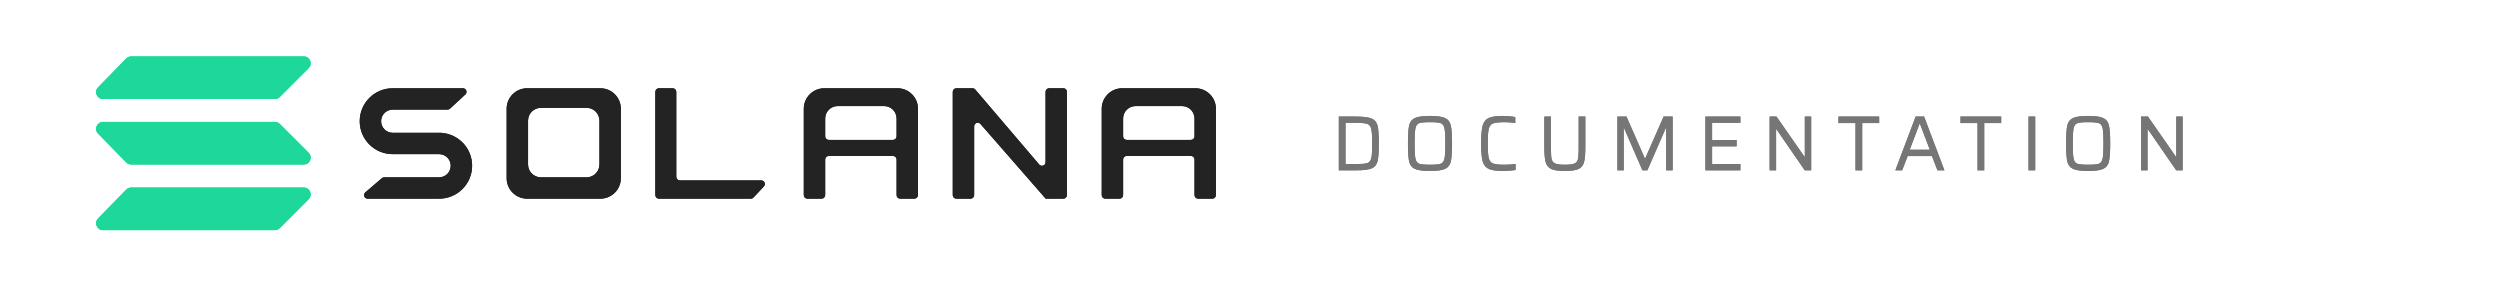
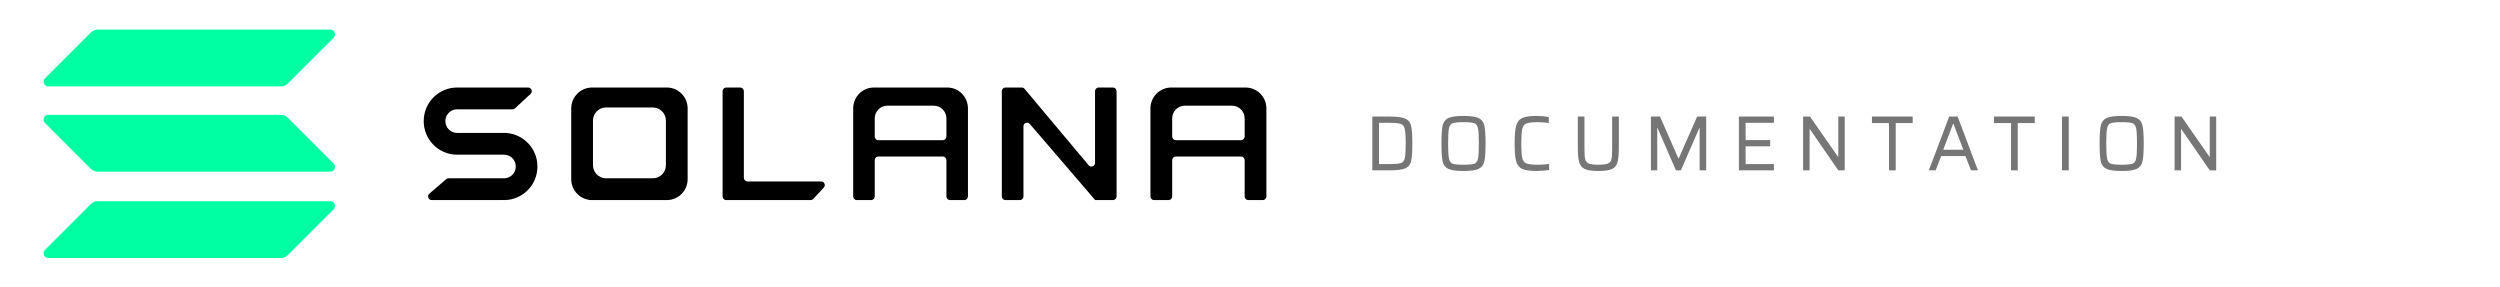
<svg xmlns="http://www.w3.org/2000/svg" width="4476" height="513" viewBox="0 0 4476 513" fill="none">
-   <path fill-rule="evenodd" clip-rule="evenodd" d="M1173.3 164.438C1173.3 160.882 1176.18 158 1179.74 158H1204.4C1207.96 158 1210.84 160.882 1210.84 164.438V316.535C1210.84 320.091 1213.72 322.973 1217.28 322.973H1362.93C1368.57 322.973 1371.49 329.703 1367.63 333.814L1348.99 353.697C1347.77 354.995 1346.07 355.732 1344.29 355.732H1210.84H1179.74C1176.18 355.732 1173.3 352.85 1173.3 349.294V164.438Z" fill="#232323" />
-   <path fill-rule="evenodd" clip-rule="evenodd" d="M786.226 276.001H704.72C704.714 276.001 704.709 275.997 704.709 275.991C704.709 275.985 704.704 275.98 704.699 275.98C704.171 275.994 703.642 276.001 703.112 276.001C670.465 276.001 644 249.586 644 217.001C644 184.415 670.465 158 703.112 158C703.642 158 704.171 158.007 704.699 158.021C704.704 158.021 704.709 158.016 704.709 158.01C704.709 158.005 704.714 158 704.72 158H828.811C834.674 158 837.485 165.199 833.173 169.172L805.61 194.567C804.421 195.663 802.864 196.271 801.248 196.271H703.073C691.624 196.271 682.343 205.552 682.343 217.001C682.343 228.449 691.624 237.731 703.073 237.731H790.881C790.936 237.731 790.98 237.775 790.98 237.83C790.98 237.882 791.02 237.925 791.072 237.929C821.433 240.408 845.299 265.788 845.299 296.731C845.299 329.316 818.834 355.732 786.187 355.732C784.608 355.732 783.042 355.67 781.494 355.549C781.44 355.544 781.395 355.587 781.395 355.64C781.395 355.691 781.353 355.732 781.303 355.732H658.233C652.253 355.732 649.504 348.29 654.048 344.402L683.731 319.007C684.897 318.009 686.381 317.461 687.916 317.461H730.827H786.226C797.675 317.461 806.956 308.18 806.956 296.731C806.956 285.282 797.675 276.001 786.226 276.001Z" fill="#232323" />
-   <path fill-rule="evenodd" clip-rule="evenodd" d="M942.245 158C942.235 158 942.228 158.008 942.228 158.017C942.228 158.027 942.22 158.034 942.211 158.035C923.201 158.855 907.937 174.091 907.115 193.065C907.115 193.074 907.107 193.081 907.097 193.081C907.088 193.081 907.08 193.089 907.08 193.099V317.444C907.08 317.454 907.088 317.461 907.097 317.461C907.106 317.461 907.114 317.469 907.113 317.479C907.091 318.002 907.08 318.527 907.08 319.056C907.08 338.771 922.666 354.854 942.211 355.697C942.22 355.697 942.228 355.705 942.228 355.714C942.228 355.724 942.235 355.732 942.245 355.732H1076.41C1076.42 355.732 1076.43 355.724 1076.43 355.714C1076.43 355.705 1076.43 355.697 1076.44 355.697C1095.99 354.854 1111.57 338.771 1111.57 319.056C1111.57 318.527 1111.56 318.002 1111.54 317.479C1111.54 317.469 1111.55 317.461 1111.56 317.461C1111.57 317.461 1111.57 317.454 1111.57 317.444V193.099C1111.57 193.089 1111.57 193.081 1111.56 193.081C1111.55 193.081 1111.54 193.074 1111.54 193.065C1110.72 174.091 1095.45 158.855 1076.44 158.035C1076.43 158.034 1076.43 158.027 1076.43 158.017C1076.43 158.008 1076.42 158 1076.41 158H942.245ZM967.401 193.081C967.395 193.081 967.39 193.086 967.39 193.092C967.39 193.098 967.385 193.103 967.38 193.103C955.499 193.619 945.958 203.203 945.445 215.138C945.444 215.144 945.44 215.149 945.434 215.149C945.428 215.149 945.423 215.154 945.423 215.16V293.377C945.423 293.383 945.428 293.388 945.433 293.388C945.439 293.388 945.444 293.393 945.444 293.399C945.43 293.728 945.423 294.058 945.423 294.391C945.423 306.793 955.164 316.909 967.38 317.439C967.385 317.44 967.39 317.444 967.39 317.45C967.39 317.456 967.395 317.461 967.401 317.461H1051.25C1051.26 317.461 1051.26 317.456 1051.26 317.45C1051.26 317.444 1051.27 317.44 1051.28 317.439C1063.49 316.909 1073.23 306.793 1073.23 294.391C1073.23 294.058 1073.22 293.728 1073.21 293.399C1073.21 293.393 1073.22 293.388 1073.22 293.388C1073.23 293.388 1073.23 293.383 1073.23 293.377V215.16C1073.23 215.154 1073.23 215.149 1073.22 215.149C1073.22 215.149 1073.21 215.144 1073.21 215.138C1072.7 203.203 1063.16 193.619 1051.28 193.103C1051.27 193.103 1051.26 193.098 1051.26 193.092C1051.26 193.086 1051.26 193.081 1051.25 193.081H967.401Z" fill="#232323" />
-   <path fill-rule="evenodd" clip-rule="evenodd" d="M1477.43 212.217V244.05C1477.43 247.605 1480.32 250.487 1483.87 250.487H1598.8C1602.36 250.487 1605.24 247.605 1605.24 244.05V212.217C1605.24 199.887 1595.23 189.892 1582.88 189.892H1499.8C1487.45 189.892 1477.43 199.887 1477.43 212.217ZM1611.68 355.732C1608.12 355.732 1605.24 352.85 1605.24 349.294V285.628C1605.24 282.073 1602.36 279.19 1598.8 279.19H1483.87C1480.31 279.19 1477.43 282.073 1477.43 285.628V349.294C1477.43 352.85 1474.55 355.732 1470.99 355.732H1445.53C1441.97 355.732 1439.09 352.85 1439.09 349.294V196.287C1439.09 196.278 1439.1 196.271 1439.11 196.271C1439.12 196.271 1439.12 196.263 1439.12 196.253C1439.1 195.73 1439.09 195.204 1439.09 194.676C1439.09 174.42 1455.54 158 1475.83 158C1476.36 158 1476.89 158.011 1477.42 158.033C1477.42 158.034 1477.43 158.026 1477.43 158.017C1477.43 158.007 1477.44 158 1477.45 158H1608.42C1608.43 158 1608.44 158.008 1608.44 158.017C1608.44 158.027 1608.44 158.034 1608.45 158.035C1628 158.878 1643.58 174.96 1643.58 194.676C1643.58 195.204 1643.57 195.73 1643.55 196.253C1643.55 196.263 1643.56 196.271 1643.57 196.271C1643.58 196.271 1643.58 196.278 1643.58 196.287V349.294C1643.58 352.85 1640.7 355.732 1637.15 355.732H1611.68Z" fill="#232323" />
-   <path fill-rule="evenodd" clip-rule="evenodd" d="M2010.85 212.217V244.05C2010.85 247.605 2013.73 250.487 2017.29 250.487H2132.22C2135.78 250.487 2138.66 247.605 2138.66 244.05V212.217C2138.66 199.887 2128.64 189.892 2116.29 189.892H2033.22C2020.86 189.892 2010.85 199.887 2010.85 212.217ZM2145.1 355.732C2141.54 355.732 2138.66 352.85 2138.66 349.294V285.628C2138.66 282.073 2135.78 279.19 2132.22 279.19H2017.29C2013.73 279.19 2010.85 282.073 2010.85 285.628V349.294C2010.85 352.85 2007.97 355.732 2004.41 355.732H1978.94C1975.39 355.732 1972.51 352.85 1972.51 349.294V196.287C1972.51 196.278 1972.51 196.271 1972.52 196.271C1972.53 196.271 1972.54 196.263 1972.54 196.253C1972.52 195.73 1972.51 195.204 1972.51 194.676C1972.51 174.42 1988.96 158 2009.25 158C2009.78 158 2010.31 158.011 2010.83 158.033C2010.84 158.034 2010.85 158.026 2010.85 158.017C2010.85 158.007 2010.86 158 2010.87 158H2141.84C2141.84 158 2141.85 158.008 2141.85 158.017C2141.85 158.027 2141.86 158.034 2141.87 158.035C2161.41 158.878 2177 174.96 2177 194.676C2177 195.204 2176.99 195.73 2176.97 196.253C2176.97 196.263 2176.97 196.271 2176.98 196.271C2176.99 196.271 2177 196.278 2177 196.287V349.294C2177 352.85 2174.12 355.732 2170.56 355.732H2145.1Z" fill="#232323" />
-   <path fill-rule="evenodd" clip-rule="evenodd" d="M1746.07 160.26C1744.85 158.826 1743.05 158 1741.17 158H1712.24C1708.68 158 1705.8 160.882 1705.8 164.438V349.294C1705.8 352.85 1708.68 355.732 1712.24 355.732H1737.7C1741.26 355.732 1744.14 352.85 1744.14 349.294V226.188C1744.14 220.241 1751.52 217.474 1755.43 221.954L1871.89 355.333C1871.93 355.377 1871.95 355.433 1871.95 355.491C1871.95 355.624 1872.06 355.732 1872.19 355.732H1872.24H1903.85C1907.41 355.732 1910.29 352.85 1910.29 349.294V164.438C1910.29 160.882 1907.41 158 1903.85 158H1878.39C1874.83 158 1871.95 160.882 1871.95 164.438V290.399C1871.95 296.384 1864.5 299.13 1860.61 294.577L1746.07 160.26Z" fill="#232323" />
-   <path d="M501.008 173.655C498.703 175.961 495.576 177.256 492.316 177.256H184.318C173.432 177.256 167.918 164.151 175.528 156.368L226.049 104.699C228.362 102.333 231.53 101 234.839 101H543.984C554.937 101 560.422 114.242 552.677 121.986L501.008 173.655Z" fill="#1DD79B" />
-   <path d="M501.008 408.399C498.703 410.705 495.576 412 492.316 412H184.318C173.432 412 167.918 398.896 175.528 391.112L226.049 339.443C228.362 337.078 231.53 335.744 234.839 335.744H543.984C554.937 335.744 560.422 348.986 552.677 356.73L501.008 408.399Z" fill="#1DD79B" />
-   <path d="M501.008 221.927C498.703 219.621 495.576 218.326 492.315 218.326L184.318 218.326C173.432 218.326 167.918 231.43 175.528 239.214L226.049 290.883C228.362 293.248 231.53 294.582 234.839 294.582L543.984 294.582C554.937 294.582 560.422 281.34 552.677 273.596L501.008 221.927Z" fill="#1DD79B" />
-   <path d="M2397 208.68H2427.66C2441.01 208.68 2450.43 209.893 2455.94 212.32C2461.45 214.653 2464.95 218.9 2466.44 225.06C2467.93 231.22 2468.68 241.813 2468.68 256.84C2468.68 271.867 2467.93 282.46 2466.44 288.62C2464.95 294.78 2461.45 299.073 2455.94 301.5C2450.43 303.833 2441.01 305 2427.66 305H2397V208.68ZM2425.7 293.8C2436.62 293.8 2443.95 293.24 2447.68 292.12C2451.51 290.907 2453.98 288.013 2455.1 283.44C2456.22 278.773 2456.78 269.907 2456.78 256.84C2456.78 243.867 2456.17 235.047 2454.96 230.38C2453.84 225.713 2451.37 222.82 2447.54 221.7C2443.81 220.487 2436.53 219.88 2425.7 219.88H2409.04V293.8H2425.7ZM2560.28 306.12C2547.5 306.12 2538.44 304.86 2533.12 302.34C2527.8 299.82 2524.4 295.433 2522.9 289.18C2521.5 282.833 2520.8 272.053 2520.8 256.84C2520.8 241.627 2521.5 230.893 2522.9 224.64C2524.4 218.293 2527.8 213.86 2533.12 211.34C2538.44 208.82 2547.5 207.56 2560.28 207.56C2572.98 207.56 2581.98 208.82 2587.3 211.34C2592.72 213.86 2596.12 218.293 2597.52 224.64C2599.02 230.893 2599.76 241.627 2599.76 256.84C2599.76 272.053 2599.02 282.833 2597.52 289.18C2596.12 295.433 2592.72 299.82 2587.3 302.34C2581.98 304.86 2572.98 306.12 2560.28 306.12ZM2560.28 294.92C2569.8 294.92 2576.24 294.313 2579.6 293.1C2582.96 291.887 2585.16 288.853 2586.18 284C2587.21 279.147 2587.72 270.093 2587.72 256.84C2587.72 243.587 2587.21 234.533 2586.18 229.68C2585.16 224.827 2582.96 221.793 2579.6 220.58C2576.24 219.367 2569.8 218.76 2560.28 218.76C2550.76 218.76 2544.28 219.367 2540.82 220.58C2537.46 221.793 2535.27 224.827 2534.24 229.68C2533.22 234.533 2532.7 243.587 2532.7 256.84C2532.7 270.093 2533.22 279.147 2534.24 284C2535.27 288.853 2537.46 291.887 2540.82 293.1C2544.28 294.313 2550.76 294.92 2560.28 294.92ZM2713.53 304.3C2710.64 304.86 2707 305.28 2702.61 305.56C2698.32 305.933 2694.31 306.12 2690.57 306.12C2679 306.12 2670.55 304.86 2665.23 302.34C2659.91 299.82 2656.32 295.247 2654.45 288.62C2652.68 281.9 2651.79 271.307 2651.79 256.84C2651.79 242.467 2652.68 231.92 2654.45 225.2C2656.32 218.48 2659.91 213.86 2665.23 211.34C2670.55 208.82 2679 207.56 2690.57 207.56C2694.4 207.56 2698.41 207.747 2702.61 208.12C2706.81 208.493 2710.27 209.007 2712.97 209.66V220.16C2705.97 219.227 2699.53 218.76 2693.65 218.76C2683.85 218.76 2676.99 219.507 2673.07 221C2669.25 222.493 2666.73 225.713 2665.51 230.66C2664.3 235.607 2663.69 244.333 2663.69 256.84C2663.69 269.347 2664.3 278.073 2665.51 283.02C2666.73 287.967 2669.25 291.187 2673.07 292.68C2676.99 294.173 2683.85 294.92 2693.65 294.92C2700.84 294.92 2707.47 294.453 2713.53 293.52V304.3ZM2838.42 208.68V262.86C2838.42 275.367 2837.63 284.56 2836.04 290.44C2834.45 296.227 2831.14 300.287 2826.1 302.62C2821.06 304.953 2812.94 306.12 2801.74 306.12C2790.54 306.12 2782.42 304.953 2777.38 302.62C2772.34 300.193 2768.98 296.087 2767.3 290.3C2765.71 284.513 2764.92 275.367 2764.92 262.86V208.68H2776.82V267.48C2776.82 275.88 2777.29 281.853 2778.22 285.4C2779.15 288.947 2781.3 291.42 2784.66 292.82C2788.02 294.22 2793.71 294.92 2801.74 294.92C2809.77 294.92 2815.41 294.22 2818.68 292.82C2822.04 291.42 2824.14 288.993 2824.98 285.54C2825.91 281.993 2826.38 275.973 2826.38 267.48V208.68H2838.42ZM2983.02 305V229.26H2982.46L2949.42 305H2940.6L2907.7 229.26H2907.14V305H2895.8V208.68H2912.04L2944.94 283.58H2945.64L2978.54 208.68H2994.78V305H2983.02ZM3053.31 305V208.68H3116.03V219.88H3065.35V250.82H3109.31V262.02H3065.35V293.8H3116.03V305H3053.31ZM3231.3 305L3180.48 231.36H3179.92V305H3168.3V208.68H3180.62L3230.74 280.64H3231.3V208.68H3242.78V305H3231.3ZM3322.06 305V220.3H3291.54V208.68H3364.48V220.3H3334.1V305H3322.06ZM3468.86 305L3458.92 279.38H3415.52L3405.58 305H3393.4L3429.8 208.68H3444.92L3481.32 305H3468.86ZM3437.5 221.7H3436.8L3419.16 268.04H3455.14L3437.5 221.7ZM3540.56 305V220.3H3510.04V208.68H3582.98V220.3H3552.6V305H3540.56ZM3631.82 305V208.68H3643.86V305H3631.82ZM3738.64 306.12C3725.86 306.12 3716.8 304.86 3711.48 302.34C3706.16 299.82 3702.76 295.433 3701.26 289.18C3699.86 282.833 3699.16 272.053 3699.16 256.84C3699.16 241.627 3699.86 230.893 3701.26 224.64C3702.76 218.293 3706.16 213.86 3711.48 211.34C3716.8 208.82 3725.86 207.56 3738.64 207.56C3751.34 207.56 3760.34 208.82 3765.66 211.34C3771.08 213.86 3774.48 218.293 3775.88 224.64C3777.38 230.893 3778.12 241.627 3778.12 256.84C3778.12 272.053 3777.38 282.833 3775.88 289.18C3774.48 295.433 3771.08 299.82 3765.66 302.34C3760.34 304.86 3751.34 306.12 3738.64 306.12ZM3738.64 294.92C3748.16 294.92 3754.6 294.313 3757.96 293.1C3761.32 291.887 3763.52 288.853 3764.54 284C3765.57 279.147 3766.08 270.093 3766.08 256.84C3766.08 243.587 3765.57 234.533 3764.54 229.68C3763.52 224.827 3761.32 221.793 3757.96 220.58C3754.6 219.367 3748.16 218.76 3738.64 218.76C3729.12 218.76 3722.64 219.367 3719.18 220.58C3715.82 221.793 3713.63 224.827 3712.6 229.68C3711.58 234.533 3711.06 243.587 3711.06 256.84C3711.06 270.093 3711.58 279.147 3712.6 284C3713.63 288.853 3715.82 291.887 3719.18 293.1C3722.64 294.313 3729.12 294.92 3738.64 294.92ZM3896.37 305L3845.55 231.36H3844.99V305H3833.37V208.68H3845.69L3895.81 280.64H3896.37V208.68H3907.85V305H3896.37Z" fill="#767676" />
-   <path fill-rule="evenodd" clip-rule="evenodd" d="M1173.3 164.438C1173.3 160.882 1176.18 158 1179.74 158H1204.4C1207.96 158 1210.84 160.882 1210.84 164.438V316.535C1210.84 320.091 1213.72 322.973 1217.28 322.973H1362.93C1368.57 322.973 1371.49 329.703 1367.63 333.814L1348.99 353.697C1347.77 354.995 1346.07 355.732 1344.29 355.732H1210.84H1179.74C1176.18 355.732 1173.3 352.85 1173.3 349.294V164.438Z" fill="#232323" />
-   <path fill-rule="evenodd" clip-rule="evenodd" d="M786.226 276.001H704.72C704.714 276.001 704.709 275.997 704.709 275.991C704.709 275.985 704.704 275.98 704.699 275.98C704.171 275.994 703.642 276.001 703.112 276.001C670.465 276.001 644 249.586 644 217.001C644 184.415 670.465 158 703.112 158C703.642 158 704.171 158.007 704.699 158.021C704.704 158.021 704.709 158.016 704.709 158.01C704.709 158.005 704.714 158 704.72 158H828.811C834.674 158 837.485 165.199 833.173 169.172L805.61 194.567C804.421 195.663 802.864 196.271 801.248 196.271H703.073C691.624 196.271 682.343 205.552 682.343 217.001C682.343 228.449 691.624 237.731 703.073 237.731H790.881C790.936 237.731 790.98 237.775 790.98 237.83C790.98 237.882 791.02 237.925 791.072 237.929C821.433 240.408 845.299 265.788 845.299 296.731C845.299 329.316 818.834 355.732 786.187 355.732C784.608 355.732 783.042 355.67 781.494 355.549C781.44 355.544 781.395 355.587 781.395 355.64C781.395 355.691 781.353 355.732 781.303 355.732H658.233C652.253 355.732 649.504 348.29 654.048 344.402L683.731 319.007C684.897 318.009 686.381 317.461 687.916 317.461H730.827H786.226C797.675 317.461 806.956 308.18 806.956 296.731C806.956 285.282 797.675 276.001 786.226 276.001Z" fill="#232323" />
-   <path fill-rule="evenodd" clip-rule="evenodd" d="M942.245 158C942.235 158 942.228 158.008 942.228 158.017C942.228 158.027 942.22 158.034 942.211 158.035C923.201 158.855 907.937 174.091 907.115 193.065C907.115 193.074 907.107 193.081 907.097 193.081C907.088 193.081 907.08 193.089 907.08 193.099V317.444C907.08 317.454 907.088 317.461 907.097 317.461C907.106 317.461 907.114 317.469 907.113 317.479C907.091 318.002 907.08 318.527 907.08 319.056C907.08 338.771 922.666 354.854 942.211 355.697C942.22 355.697 942.228 355.705 942.228 355.714C942.228 355.724 942.235 355.732 942.245 355.732H1076.41C1076.42 355.732 1076.43 355.724 1076.43 355.714C1076.43 355.705 1076.43 355.697 1076.44 355.697C1095.99 354.854 1111.57 338.771 1111.57 319.056C1111.57 318.527 1111.56 318.002 1111.54 317.479C1111.54 317.469 1111.55 317.461 1111.56 317.461C1111.57 317.461 1111.57 317.454 1111.57 317.444V193.099C1111.57 193.089 1111.57 193.081 1111.56 193.081C1111.55 193.081 1111.54 193.074 1111.54 193.065C1110.72 174.091 1095.45 158.855 1076.44 158.035C1076.43 158.034 1076.43 158.027 1076.43 158.017C1076.43 158.008 1076.42 158 1076.41 158H942.245ZM967.401 193.081C967.395 193.081 967.39 193.086 967.39 193.092C967.39 193.098 967.385 193.103 967.38 193.103C955.499 193.619 945.958 203.203 945.445 215.138C945.444 215.144 945.44 215.149 945.434 215.149C945.428 215.149 945.423 215.154 945.423 215.16V293.377C945.423 293.383 945.428 293.388 945.433 293.388C945.439 293.388 945.444 293.393 945.444 293.399C945.43 293.728 945.423 294.058 945.423 294.391C945.423 306.793 955.164 316.909 967.38 317.439C967.385 317.44 967.39 317.444 967.39 317.45C967.39 317.456 967.395 317.461 967.401 317.461H1051.25C1051.26 317.461 1051.26 317.456 1051.26 317.45C1051.26 317.444 1051.27 317.44 1051.28 317.439C1063.49 316.909 1073.23 306.793 1073.23 294.391C1073.23 294.058 1073.22 293.728 1073.21 293.399C1073.21 293.393 1073.22 293.388 1073.22 293.388C1073.23 293.388 1073.23 293.383 1073.23 293.377V215.16C1073.23 215.154 1073.23 215.149 1073.22 215.149C1073.22 215.149 1073.21 215.144 1073.21 215.138C1072.7 203.203 1063.16 193.619 1051.28 193.103C1051.27 193.103 1051.26 193.098 1051.26 193.092C1051.26 193.086 1051.26 193.081 1051.25 193.081H967.401Z" fill="#232323" />
-   <path fill-rule="evenodd" clip-rule="evenodd" d="M1477.43 212.217V244.05C1477.43 247.605 1480.32 250.487 1483.87 250.487H1598.8C1602.36 250.487 1605.24 247.605 1605.24 244.05V212.217C1605.24 199.887 1595.23 189.892 1582.88 189.892H1499.8C1487.45 189.892 1477.43 199.887 1477.43 212.217ZM1611.68 355.732C1608.12 355.732 1605.24 352.85 1605.24 349.294V285.628C1605.24 282.073 1602.36 279.19 1598.8 279.19H1483.87C1480.31 279.19 1477.43 282.073 1477.43 285.628V349.294C1477.43 352.85 1474.55 355.732 1470.99 355.732H1445.53C1441.97 355.732 1439.09 352.85 1439.09 349.294V196.287C1439.09 196.278 1439.1 196.271 1439.11 196.271C1439.12 196.271 1439.12 196.263 1439.12 196.253C1439.1 195.73 1439.09 195.204 1439.09 194.676C1439.09 174.42 1455.54 158 1475.83 158C1476.36 158 1476.89 158.011 1477.42 158.033C1477.42 158.034 1477.43 158.026 1477.43 158.017C1477.43 158.007 1477.44 158 1477.45 158H1608.42C1608.43 158 1608.44 158.008 1608.44 158.017C1608.44 158.027 1608.44 158.034 1608.45 158.035C1628 158.878 1643.58 174.96 1643.58 194.676C1643.58 195.204 1643.57 195.73 1643.55 196.253C1643.55 196.263 1643.56 196.271 1643.57 196.271C1643.58 196.271 1643.58 196.278 1643.58 196.287V349.294C1643.58 352.85 1640.7 355.732 1637.15 355.732H1611.68Z" fill="#232323" />
-   <path fill-rule="evenodd" clip-rule="evenodd" d="M2010.85 212.217V244.05C2010.85 247.605 2013.73 250.487 2017.29 250.487H2132.22C2135.78 250.487 2138.66 247.605 2138.66 244.05V212.217C2138.66 199.887 2128.64 189.892 2116.29 189.892H2033.22C2020.86 189.892 2010.85 199.887 2010.85 212.217ZM2145.1 355.732C2141.54 355.732 2138.66 352.85 2138.66 349.294V285.628C2138.66 282.073 2135.78 279.19 2132.22 279.19H2017.29C2013.73 279.19 2010.85 282.073 2010.85 285.628V349.294C2010.85 352.85 2007.97 355.732 2004.41 355.732H1978.94C1975.39 355.732 1972.51 352.85 1972.51 349.294V196.287C1972.51 196.278 1972.51 196.271 1972.52 196.271C1972.53 196.271 1972.54 196.263 1972.54 196.253C1972.52 195.73 1972.51 195.204 1972.51 194.676C1972.51 174.42 1988.96 158 2009.25 158C2009.78 158 2010.31 158.011 2010.83 158.033C2010.84 158.034 2010.85 158.026 2010.85 158.017C2010.85 158.007 2010.86 158 2010.87 158H2141.84C2141.84 158 2141.85 158.008 2141.85 158.017C2141.85 158.027 2141.86 158.034 2141.87 158.035C2161.41 158.878 2177 174.96 2177 194.676C2177 195.204 2176.99 195.73 2176.97 196.253C2176.97 196.263 2176.97 196.271 2176.98 196.271C2176.99 196.271 2177 196.278 2177 196.287V349.294C2177 352.85 2174.12 355.732 2170.56 355.732H2145.1Z" fill="#232323" />
-   <path fill-rule="evenodd" clip-rule="evenodd" d="M1746.07 160.26C1744.85 158.826 1743.05 158 1741.17 158H1712.24C1708.68 158 1705.8 160.882 1705.8 164.438V349.294C1705.8 352.85 1708.68 355.732 1712.24 355.732H1737.7C1741.26 355.732 1744.14 352.85 1744.14 349.294V226.188C1744.14 220.241 1751.52 217.474 1755.43 221.954L1871.89 355.333C1871.93 355.377 1871.95 355.433 1871.95 355.491C1871.95 355.624 1872.06 355.732 1872.19 355.732H1872.24H1903.85C1907.41 355.732 1910.29 352.85 1910.29 349.294V164.438C1910.29 160.882 1907.41 158 1903.85 158H1878.39C1874.83 158 1871.95 160.882 1871.95 164.438V290.399C1871.95 296.384 1864.5 299.13 1860.61 294.577L1746.07 160.26Z" fill="#232323" />
-   <path d="M501.008 173.655C498.703 175.961 495.576 177.256 492.316 177.256H184.318C173.432 177.256 167.918 164.151 175.528 156.368L226.049 104.699C228.362 102.333 231.53 101 234.839 101H543.984C554.937 101 560.422 114.242 552.677 121.986L501.008 173.655Z" fill="#1DD79B" />
-   <path d="M501.008 408.399C498.703 410.705 495.576 412 492.316 412H184.318C173.432 412 167.918 398.896 175.528 391.112L226.049 339.443C228.362 337.078 231.53 335.744 234.839 335.744H543.984C554.937 335.744 560.422 348.986 552.677 356.73L501.008 408.399Z" fill="#1DD79B" />
-   <path d="M501.008 221.927C498.703 219.621 495.576 218.326 492.315 218.326L184.318 218.326C173.432 218.326 167.918 231.43 175.528 239.214L226.049 290.883C228.362 293.248 231.53 294.582 234.839 294.582L543.984 294.582C554.937 294.582 560.422 281.34 552.677 273.596L501.008 221.927Z" fill="#1DD79B" />
-   <path d="M2397 208.68H2427.66C2441.01 208.68 2450.43 209.893 2455.94 212.32C2461.45 214.653 2464.95 218.9 2466.44 225.06C2467.93 231.22 2468.68 241.813 2468.68 256.84C2468.68 271.867 2467.93 282.46 2466.44 288.62C2464.95 294.78 2461.45 299.073 2455.94 301.5C2450.43 303.833 2441.01 305 2427.66 305H2397V208.68ZM2425.7 293.8C2436.62 293.8 2443.95 293.24 2447.68 292.12C2451.51 290.907 2453.98 288.013 2455.1 283.44C2456.22 278.773 2456.78 269.907 2456.78 256.84C2456.78 243.867 2456.17 235.047 2454.96 230.38C2453.84 225.713 2451.37 222.82 2447.54 221.7C2443.81 220.487 2436.53 219.88 2425.7 219.88H2409.04V293.8H2425.7ZM2560.28 306.12C2547.5 306.12 2538.44 304.86 2533.12 302.34C2527.8 299.82 2524.4 295.433 2522.9 289.18C2521.5 282.833 2520.8 272.053 2520.8 256.84C2520.8 241.627 2521.5 230.893 2522.9 224.64C2524.4 218.293 2527.8 213.86 2533.12 211.34C2538.44 208.82 2547.5 207.56 2560.28 207.56C2572.98 207.56 2581.98 208.82 2587.3 211.34C2592.72 213.86 2596.12 218.293 2597.52 224.64C2599.02 230.893 2599.76 241.627 2599.76 256.84C2599.76 272.053 2599.02 282.833 2597.52 289.18C2596.12 295.433 2592.72 299.82 2587.3 302.34C2581.98 304.86 2572.98 306.12 2560.28 306.12ZM2560.28 294.92C2569.8 294.92 2576.24 294.313 2579.6 293.1C2582.96 291.887 2585.16 288.853 2586.18 284C2587.21 279.147 2587.72 270.093 2587.72 256.84C2587.72 243.587 2587.21 234.533 2586.18 229.68C2585.16 224.827 2582.96 221.793 2579.6 220.58C2576.24 219.367 2569.8 218.76 2560.28 218.76C2550.76 218.76 2544.28 219.367 2540.82 220.58C2537.46 221.793 2535.27 224.827 2534.24 229.68C2533.22 234.533 2532.7 243.587 2532.7 256.84C2532.7 270.093 2533.22 279.147 2534.24 284C2535.27 288.853 2537.46 291.887 2540.82 293.1C2544.28 294.313 2550.76 294.92 2560.28 294.92ZM2713.53 304.3C2710.64 304.86 2707 305.28 2702.61 305.56C2698.32 305.933 2694.31 306.12 2690.57 306.12C2679 306.12 2670.55 304.86 2665.23 302.34C2659.91 299.82 2656.32 295.247 2654.45 288.62C2652.68 281.9 2651.79 271.307 2651.79 256.84C2651.79 242.467 2652.68 231.92 2654.45 225.2C2656.32 218.48 2659.91 213.86 2665.23 211.34C2670.55 208.82 2679 207.56 2690.57 207.56C2694.4 207.56 2698.41 207.747 2702.61 208.12C2706.81 208.493 2710.27 209.007 2712.97 209.66V220.16C2705.97 219.227 2699.53 218.76 2693.65 218.76C2683.85 218.76 2676.99 219.507 2673.07 221C2669.25 222.493 2666.73 225.713 2665.51 230.66C2664.3 235.607 2663.69 244.333 2663.69 256.84C2663.69 269.347 2664.3 278.073 2665.51 283.02C2666.73 287.967 2669.25 291.187 2673.07 292.68C2676.99 294.173 2683.85 294.92 2693.65 294.92C2700.84 294.92 2707.47 294.453 2713.53 293.52V304.3ZM2838.42 208.68V262.86C2838.42 275.367 2837.63 284.56 2836.04 290.44C2834.45 296.227 2831.14 300.287 2826.1 302.62C2821.06 304.953 2812.94 306.12 2801.74 306.12C2790.54 306.12 2782.42 304.953 2777.38 302.62C2772.34 300.193 2768.98 296.087 2767.3 290.3C2765.71 284.513 2764.92 275.367 2764.92 262.86V208.68H2776.82V267.48C2776.82 275.88 2777.29 281.853 2778.22 285.4C2779.15 288.947 2781.3 291.42 2784.66 292.82C2788.02 294.22 2793.71 294.92 2801.74 294.92C2809.77 294.92 2815.41 294.22 2818.68 292.82C2822.04 291.42 2824.14 288.993 2824.98 285.54C2825.91 281.993 2826.38 275.973 2826.38 267.48V208.68H2838.42ZM2983.02 305V229.26H2982.46L2949.42 305H2940.6L2907.7 229.26H2907.14V305H2895.8V208.68H2912.04L2944.94 283.58H2945.64L2978.54 208.68H2994.78V305H2983.02ZM3053.31 305V208.68H3116.03V219.88H3065.35V250.82H3109.31V262.02H3065.35V293.8H3116.03V305H3053.31ZM3231.3 305L3180.48 231.36H3179.92V305H3168.3V208.68H3180.62L3230.74 280.64H3231.3V208.68H3242.78V305H3231.3ZM3322.06 305V220.3H3291.54V208.68H3364.48V220.3H3334.1V305H3322.06ZM3468.86 305L3458.92 279.38H3415.52L3405.58 305H3393.4L3429.8 208.68H3444.92L3481.32 305H3468.86ZM3437.5 221.7H3436.8L3419.16 268.04H3455.14L3437.5 221.7ZM3540.56 305V220.3H3510.04V208.68H3582.98V220.3H3552.6V305H3540.56ZM3631.82 305V208.68H3643.86V305H3631.82ZM3738.64 306.12C3725.86 306.12 3716.8 304.86 3711.48 302.34C3706.16 299.82 3702.76 295.433 3701.26 289.18C3699.86 282.833 3699.16 272.053 3699.16 256.84C3699.16 241.627 3699.86 230.893 3701.26 224.64C3702.76 218.293 3706.16 213.86 3711.48 211.34C3716.8 208.82 3725.86 207.56 3738.64 207.56C3751.34 207.56 3760.34 208.82 3765.66 211.34C3771.08 213.86 3774.48 218.293 3775.88 224.64C3777.38 230.893 3778.12 241.627 3778.12 256.84C3778.12 272.053 3777.38 282.833 3775.88 289.18C3774.48 295.433 3771.08 299.82 3765.66 302.34C3760.34 304.86 3751.34 306.12 3738.64 306.12ZM3738.64 294.92C3748.16 294.92 3754.6 294.313 3757.96 293.1C3761.32 291.887 3763.52 288.853 3764.54 284C3765.57 279.147 3766.08 270.093 3766.08 256.84C3766.08 243.587 3765.57 234.533 3764.54 229.68C3763.52 224.827 3761.32 221.793 3757.96 220.58C3754.6 219.367 3748.16 218.76 3738.64 218.76C3729.12 218.76 3722.64 219.367 3719.18 220.58C3715.82 221.793 3713.63 224.827 3712.6 229.68C3711.58 234.533 3711.06 243.587 3711.06 256.84C3711.06 270.093 3711.58 279.147 3712.6 284C3713.63 288.853 3715.82 291.887 3719.18 293.1C3722.64 294.313 3729.12 294.92 3738.64 294.92ZM3896.37 305L3845.55 231.36H3844.99V305H3833.37V208.68H3845.69L3895.81 280.64H3896.37V208.68H3907.85V305H3896.37Z" fill="#767676" />
+   <path d="M2457 208.68H2487.66C2501.01 208.68 2510.43 209.893 2515.94 212.32C2521.45 214.653 2524.95 218.9 2526.44 225.06C2527.93 231.22 2528.68 241.813 2528.68 256.84C2528.68 271.867 2527.93 282.46 2526.44 288.62C2524.95 294.78 2521.45 299.073 2515.94 301.5C2510.43 303.833 2501.01 305 2487.66 305H2457V208.68ZM2485.7 293.8C2496.62 293.8 2503.95 293.24 2507.68 292.12C2511.51 290.907 2513.98 288.013 2515.1 283.44C2516.22 278.773 2516.78 269.907 2516.78 256.84C2516.78 243.867 2516.17 235.047 2514.96 230.38C2513.84 225.713 2511.37 222.82 2507.54 221.7C2503.81 220.487 2496.53 219.88 2485.7 219.88H2469.04V293.8H2485.7ZM2620.28 306.12C2607.5 306.12 2598.44 304.86 2593.12 302.34C2587.8 299.82 2584.4 295.433 2582.9 289.18C2581.5 282.833 2580.8 272.053 2580.8 256.84C2580.8 241.627 2581.5 230.893 2582.9 224.64C2584.4 218.293 2587.8 213.86 2593.12 211.34C2598.44 208.82 2607.5 207.56 2620.28 207.56C2632.98 207.56 2641.98 208.82 2647.3 211.34C2652.72 213.86 2656.12 218.293 2657.52 224.64C2659.02 230.893 2659.76 241.627 2659.76 256.84C2659.76 272.053 2659.02 282.833 2657.52 289.18C2656.12 295.433 2652.72 299.82 2647.3 302.34C2641.98 304.86 2632.98 306.12 2620.28 306.12ZM2620.28 294.92C2629.8 294.92 2636.24 294.313 2639.6 293.1C2642.96 291.887 2645.16 288.853 2646.18 284C2647.21 279.147 2647.72 270.093 2647.72 256.84C2647.72 243.587 2647.21 234.533 2646.18 229.68C2645.16 224.827 2642.96 221.793 2639.6 220.58C2636.24 219.367 2629.8 218.76 2620.28 218.76C2610.76 218.76 2604.28 219.367 2600.82 220.58C2597.46 221.793 2595.27 224.827 2594.24 229.68C2593.22 234.533 2592.7 243.587 2592.7 256.84C2592.7 270.093 2593.22 279.147 2594.24 284C2595.27 288.853 2597.46 291.887 2600.82 293.1C2604.28 294.313 2610.76 294.92 2620.28 294.92ZM2773.53 304.3C2770.64 304.86 2767 305.28 2762.61 305.56C2758.32 305.933 2754.3 306.12 2750.57 306.12C2739 306.12 2730.55 304.86 2725.23 302.34C2719.91 299.82 2716.32 295.247 2714.45 288.62C2712.68 281.9 2711.79 271.307 2711.79 256.84C2711.79 242.467 2712.68 231.92 2714.45 225.2C2716.32 218.48 2719.91 213.86 2725.23 211.34C2730.55 208.82 2739 207.56 2750.57 207.56C2754.4 207.56 2758.41 207.747 2762.61 208.12C2766.81 208.493 2770.26 209.007 2772.97 209.66V220.16C2765.97 219.227 2759.53 218.76 2753.65 218.76C2743.85 218.76 2736.99 219.507 2733.07 221C2729.24 222.493 2726.72 225.713 2725.51 230.66C2724.3 235.607 2723.69 244.333 2723.69 256.84C2723.69 269.347 2724.3 278.073 2725.51 283.02C2726.72 287.967 2729.24 291.187 2733.07 292.68C2736.99 294.173 2743.85 294.92 2753.65 294.92C2760.84 294.92 2767.46 294.453 2773.53 293.52V304.3ZM2898.42 208.68V262.86C2898.42 275.367 2897.62 284.56 2896.04 290.44C2894.45 296.227 2891.14 300.287 2886.1 302.62C2881.06 304.953 2872.94 306.12 2861.74 306.12C2850.54 306.12 2842.42 304.953 2837.38 302.62C2832.34 300.193 2828.98 296.087 2827.3 290.3C2825.71 284.513 2824.92 275.367 2824.92 262.86V208.68H2836.82V267.48C2836.82 275.88 2837.28 281.853 2838.22 285.4C2839.15 288.947 2841.3 291.42 2844.66 292.82C2848.02 294.22 2853.71 294.92 2861.74 294.92C2869.76 294.92 2875.41 294.22 2878.68 292.82C2882.04 291.42 2884.14 288.993 2884.98 285.54C2885.91 281.993 2886.38 275.973 2886.38 267.48V208.68H2898.42ZM3043.02 305V229.26H3042.46L3009.42 305H3000.6L2967.7 229.26H2967.14V305H2955.8V208.68H2972.04L3004.94 283.58H3005.64L3038.54 208.68H3054.78V305H3043.02ZM3113.31 305V208.68H3176.03V219.88H3125.35V250.82H3169.31V262.02H3125.35V293.8H3176.03V305H3113.31ZM3291.3 305L3240.48 231.36H3239.92V305H3228.3V208.68H3240.62L3290.74 280.64H3291.3V208.68H3302.78V305H3291.3ZM3382.06 305V220.3H3351.54V208.68H3424.48V220.3H3394.1V305H3382.06ZM3528.86 305L3518.92 279.38H3475.52L3465.58 305H3453.4L3489.8 208.68H3504.92L3541.32 305H3528.86ZM3497.5 221.7H3496.8L3479.16 268.04H3515.14L3497.5 221.7ZM3600.56 305V220.3H3570.04V208.68H3642.98V220.3H3612.6V305H3600.56ZM3691.82 305V208.68H3703.86V305H3691.82ZM3798.64 306.12C3785.86 306.12 3776.8 304.86 3771.48 302.34C3766.16 299.82 3762.76 295.433 3761.26 289.18C3759.86 282.833 3759.16 272.053 3759.16 256.84C3759.16 241.627 3759.86 230.893 3761.26 224.64C3762.76 218.293 3766.16 213.86 3771.48 211.34C3776.8 208.82 3785.86 207.56 3798.64 207.56C3811.34 207.56 3820.34 208.82 3825.66 211.34C3831.08 213.86 3834.48 218.293 3835.88 224.64C3837.38 230.893 3838.12 241.627 3838.12 256.84C3838.12 272.053 3837.38 282.833 3835.88 289.18C3834.48 295.433 3831.08 299.82 3825.66 302.34C3820.34 304.86 3811.34 306.12 3798.64 306.12ZM3798.64 294.92C3808.16 294.92 3814.6 294.313 3817.96 293.1C3821.32 291.887 3823.52 288.853 3824.54 284C3825.57 279.147 3826.08 270.093 3826.08 256.84C3826.08 243.587 3825.57 234.533 3824.54 229.68C3823.52 224.827 3821.32 221.793 3817.96 220.58C3814.6 219.367 3808.16 218.76 3798.64 218.76C3789.12 218.76 3782.64 219.367 3779.18 220.58C3775.82 221.793 3773.63 224.827 3772.6 229.68C3771.58 234.533 3771.06 243.587 3771.06 256.84C3771.06 270.093 3771.58 279.147 3772.6 284C3773.63 288.853 3775.82 291.887 3779.18 293.1C3782.64 294.313 3789.12 294.92 3798.64 294.92ZM3956.37 305L3905.55 231.36H3904.99V305H3893.37V208.68H3905.69L3955.81 280.64H3956.37V208.68H3967.85V305H3956.37Z" fill="#767676" />
+   <path d="M162.805 365.174C165.998 361.984 170.327 360.192 174.84 360.192H591.301C598.887 360.192 602.685 369.366 597.318 374.728L515.027 456.954C511.834 460.145 507.505 461.937 502.991 461.937H86.531C78.944 461.937 75.146 452.763 80.513 447.4L162.805 365.174Z" fill="#00FFA3" />
+   <path d="M162.805 57.983C165.998 54.792 170.327 53 174.84 53H591.301C598.887 53 602.685 62.174 597.318 67.536L515.027 149.763C511.834 152.953 507.505 154.745 502.991 154.745H86.531C78.944 154.745 75.146 145.571 80.513 140.209L162.805 57.983Z" fill="#00FFA3" />
+   <path d="M515.027 210.6C511.834 207.41 507.505 205.618 502.991 205.618H86.531C78.944 205.618 75.146 214.791 80.513 220.154L162.805 302.38C165.998 305.57 170.327 307.363 174.84 307.363H591.301C598.887 307.363 602.685 298.189 597.318 292.826L515.027 210.6Z" fill="#00FFA3" />
+   <path d="M820.024 276.968H902.478C914.06 276.968 923.449 286.428 923.449 298.097C923.449 309.766 914.06 319.225 902.478 319.225H803.025C801.472 319.225 799.971 319.784 798.791 320.801L768.763 346.684C764.166 350.646 766.947 358.232 772.997 358.232H897.497C897.548 358.232 897.59 358.19 897.59 358.138C897.59 358.084 897.636 358.041 897.69 358.045C899.257 358.169 900.84 358.232 902.438 358.232C935.464 358.232 962.237 331.308 962.237 298.097C962.237 266.558 938.094 240.691 907.38 238.164C907.328 238.16 907.287 238.116 907.287 238.063C907.287 238.007 907.242 237.962 907.186 237.962H818.358C806.776 237.962 797.387 228.502 797.387 216.833C797.387 205.164 806.776 195.705 818.358 195.705H917.673C919.309 195.705 920.884 195.085 922.086 193.969L949.97 168.085C954.332 164.036 951.488 156.698 945.557 156.698H820.024C820.018 156.698 820.013 156.703 820.013 156.709C820.013 156.715 820.008 156.72 820.002 156.719C819.469 156.705 818.934 156.698 818.397 156.698C785.371 156.698 758.599 183.622 758.599 216.833C758.599 250.045 785.371 276.968 818.397 276.968C818.934 276.968 819.469 276.961 820.002 276.947C820.008 276.947 820.013 276.952 820.013 276.958C820.013 276.963 820.018 276.968 820.024 276.968Z" fill="black" />
+   <path d="M1300.26 156.698C1296.66 156.698 1293.74 159.636 1293.74 163.26V351.67C1293.74 355.294 1296.66 358.232 1300.26 358.232H1451.25C1453.05 358.232 1454.77 357.481 1456.01 356.158L1474.91 335.893C1478.81 331.702 1475.86 324.843 1470.15 324.843H1338.32C1334.71 324.843 1331.79 321.905 1331.79 318.282V163.26C1331.79 159.636 1328.87 156.698 1325.27 156.698H1300.26Z" fill="black" />
+   <path fill-rule="evenodd" clip-rule="evenodd" d="M1058.44 156.698C1058.43 156.698 1058.42 156.706 1058.42 156.716C1058.42 156.725 1058.42 156.733 1058.41 156.734C1039.11 157.57 1023.61 173.099 1022.78 192.437C1022.78 192.447 1022.77 192.454 1022.76 192.454C1022.76 192.454 1022.75 192.457 1022.75 192.46C1022.75 192.463 1022.74 192.467 1022.74 192.472V319.208C1022.74 319.218 1022.75 319.225 1022.76 319.225C1022.77 319.225 1022.78 319.233 1022.78 319.243C1022.76 319.776 1022.74 320.312 1022.74 320.85C1022.74 340.945 1038.57 357.337 1058.41 358.196C1058.42 358.197 1058.42 358.204 1058.42 358.214L1058.43 358.222L1058.43 358.228C1058.43 358.23 1058.44 358.232 1058.44 358.232H1195.44C1195.45 358.232 1195.46 358.224 1195.46 358.214L1195.46 358.204L1195.47 358.198L1195.48 358.196C1215.32 357.337 1231.14 340.945 1231.14 320.85C1231.14 320.312 1231.13 319.776 1231.1 319.243C1231.1 319.233 1231.11 319.225 1231.12 319.225C1231.13 319.225 1231.14 319.218 1231.14 319.208V192.472C1231.14 192.462 1231.13 192.454 1231.12 192.454C1231.11 192.454 1231.1 192.447 1231.1 192.437C1230.27 173.099 1214.77 157.57 1195.48 156.734C1195.47 156.733 1195.46 156.725 1195.46 156.716C1195.46 156.706 1195.45 156.698 1195.44 156.698H1058.44ZM1083.98 192.454L1083.97 192.459L1083.97 192.465C1083.97 192.471 1083.96 192.476 1083.96 192.476C1071.9 193.002 1062.21 202.771 1061.69 214.935C1061.69 214.941 1061.69 214.946 1061.68 214.946C1061.67 214.946 1061.67 214.951 1061.67 214.957V294.678C1061.67 294.684 1061.67 294.689 1061.68 294.689C1061.68 294.689 1061.69 294.694 1061.69 294.7C1061.68 295.035 1061.67 295.372 1061.67 295.711C1061.67 308.351 1071.56 318.662 1083.96 319.203C1083.96 319.203 1083.97 319.208 1083.97 319.214L1083.97 319.22L1083.97 319.224L1083.98 319.225H1169.9L1169.91 319.224L1169.91 319.22L1169.92 319.214C1169.92 319.208 1169.92 319.203 1169.93 319.203C1182.33 318.662 1192.22 308.351 1192.22 295.711C1192.22 295.372 1192.21 295.035 1192.19 294.7L1192.19 294.697L1192.2 294.694L1192.2 294.689C1192.21 294.689 1192.22 294.684 1192.22 294.678V214.957C1192.22 214.951 1192.21 214.946 1192.2 214.946C1192.2 214.946 1192.19 214.941 1192.19 214.935C1191.67 202.771 1181.99 193.002 1169.93 192.476C1169.92 192.476 1169.92 192.471 1169.92 192.465L1169.91 192.46L1169.91 192.456L1169.9 192.454H1083.98Z" fill="black" />
+   <path fill-rule="evenodd" clip-rule="evenodd" d="M1694.45 351.67C1694.45 355.294 1697.35 358.232 1700.93 358.232H1726.53C1730.11 358.232 1733.01 355.294 1733.01 351.67V195.722C1733.01 195.712 1733 195.705 1732.99 195.705L1732.98 195.703L1732.98 195.7C1732.98 195.697 1732.97 195.692 1732.97 195.687C1733 195.154 1733.01 194.618 1733.01 194.079C1733.01 173.985 1717.34 157.593 1697.68 156.734C1697.67 156.733 1697.67 156.725 1697.67 156.716C1697.67 156.706 1697.66 156.698 1697.65 156.698H1566.13C1566.12 156.698 1566.11 156.706 1566.11 156.715C1566.11 156.725 1566.1 156.733 1566.09 156.732C1565.56 156.71 1565.03 156.698 1564.5 156.698C1544.1 156.698 1527.56 173.434 1527.56 194.079C1527.56 194.618 1527.57 195.154 1527.59 195.687C1527.59 195.697 1527.58 195.705 1527.57 195.705C1527.56 195.705 1527.56 195.712 1527.56 195.722V351.67C1527.56 355.294 1530.45 358.232 1534.03 358.232H1559.64C1563.21 358.232 1566.11 355.294 1566.11 351.67V286.78C1566.11 283.156 1569.01 280.219 1572.58 280.219H1687.98C1691.56 280.219 1694.45 283.156 1694.45 286.78V351.67ZM1566.11 244.402V211.957C1566.11 199.391 1576.18 189.204 1588.6 189.204H1671.97C1684.39 189.204 1694.45 199.391 1694.45 211.957V244.402C1694.45 248.026 1691.56 250.964 1687.98 250.964H1572.58C1569.01 250.964 1566.11 248.026 1566.11 244.402Z" fill="black" />
+   <path fill-rule="evenodd" clip-rule="evenodd" d="M2234.96 358.232C2231.36 358.232 2228.43 355.294 2228.43 351.67V286.78C2228.43 283.156 2225.5 280.219 2221.89 280.219H2105.22C2101.61 280.219 2098.68 283.156 2098.68 286.78V351.67C2098.68 355.294 2095.76 358.232 2092.15 358.232H2066.3C2062.69 358.232 2059.76 355.294 2059.76 351.67V195.722L2059.76 195.717L2059.76 195.712C2059.77 195.707 2059.77 195.705 2059.78 195.705C2059.79 195.705 2059.8 195.697 2059.79 195.687C2059.77 195.154 2059.76 194.618 2059.76 194.079C2059.76 173.434 2076.46 156.698 2097.06 156.698C2097.6 156.698 2098.13 156.71 2098.67 156.732C2098.68 156.733 2098.68 156.725 2098.68 156.715C2098.68 156.706 2098.69 156.698 2098.7 156.698L2231.66 156.698C2231.67 156.698 2231.67 156.706 2231.67 156.716C2231.67 156.725 2231.68 156.733 2231.69 156.734C2251.53 157.593 2267.35 173.985 2267.35 194.079C2267.35 194.618 2267.34 195.154 2267.32 195.687C2267.32 195.697 2267.33 195.705 2267.34 195.705C2267.34 195.705 2267.35 195.707 2267.35 195.71C2267.35 195.713 2267.35 195.717 2267.35 195.722V351.67C2267.35 355.294 2264.43 358.232 2260.82 358.232H2234.96ZM2098.68 211.957V244.402C2098.68 248.026 2101.61 250.964 2105.22 250.964H2221.89C2225.5 250.964 2228.43 248.026 2228.43 244.402V211.957C2228.43 199.391 2218.26 189.204 2205.72 189.204H2121.39C2108.85 189.204 2098.68 199.391 2098.68 211.957Z" fill="black" />
+   <path d="M1829.39 156.698C1831.28 156.698 1833.08 157.54 1834.31 159.002L1949.15 295.901C1953.06 300.542 1960.55 297.743 1960.55 291.643V163.26C1960.55 159.636 1963.45 156.698 1967.03 156.698H1992.63C1996.21 156.698 1999.11 159.636 1999.11 163.26V351.67C1999.11 355.294 1996.21 358.232 1992.63 358.232H1960.79C1960.66 358.232 1960.55 358.122 1960.55 357.987C1960.55 357.927 1960.53 357.87 1960.49 357.825L1843.72 221.882C1839.79 217.316 1832.38 220.136 1832.38 226.198V351.67C1832.38 355.294 1829.48 358.232 1825.9 358.232H1800.13C1796.56 358.232 1793.66 355.294 1793.66 351.67V163.26C1793.66 159.636 1796.56 156.698 1800.13 156.698H1829.39Z" fill="black" />
</svg>
